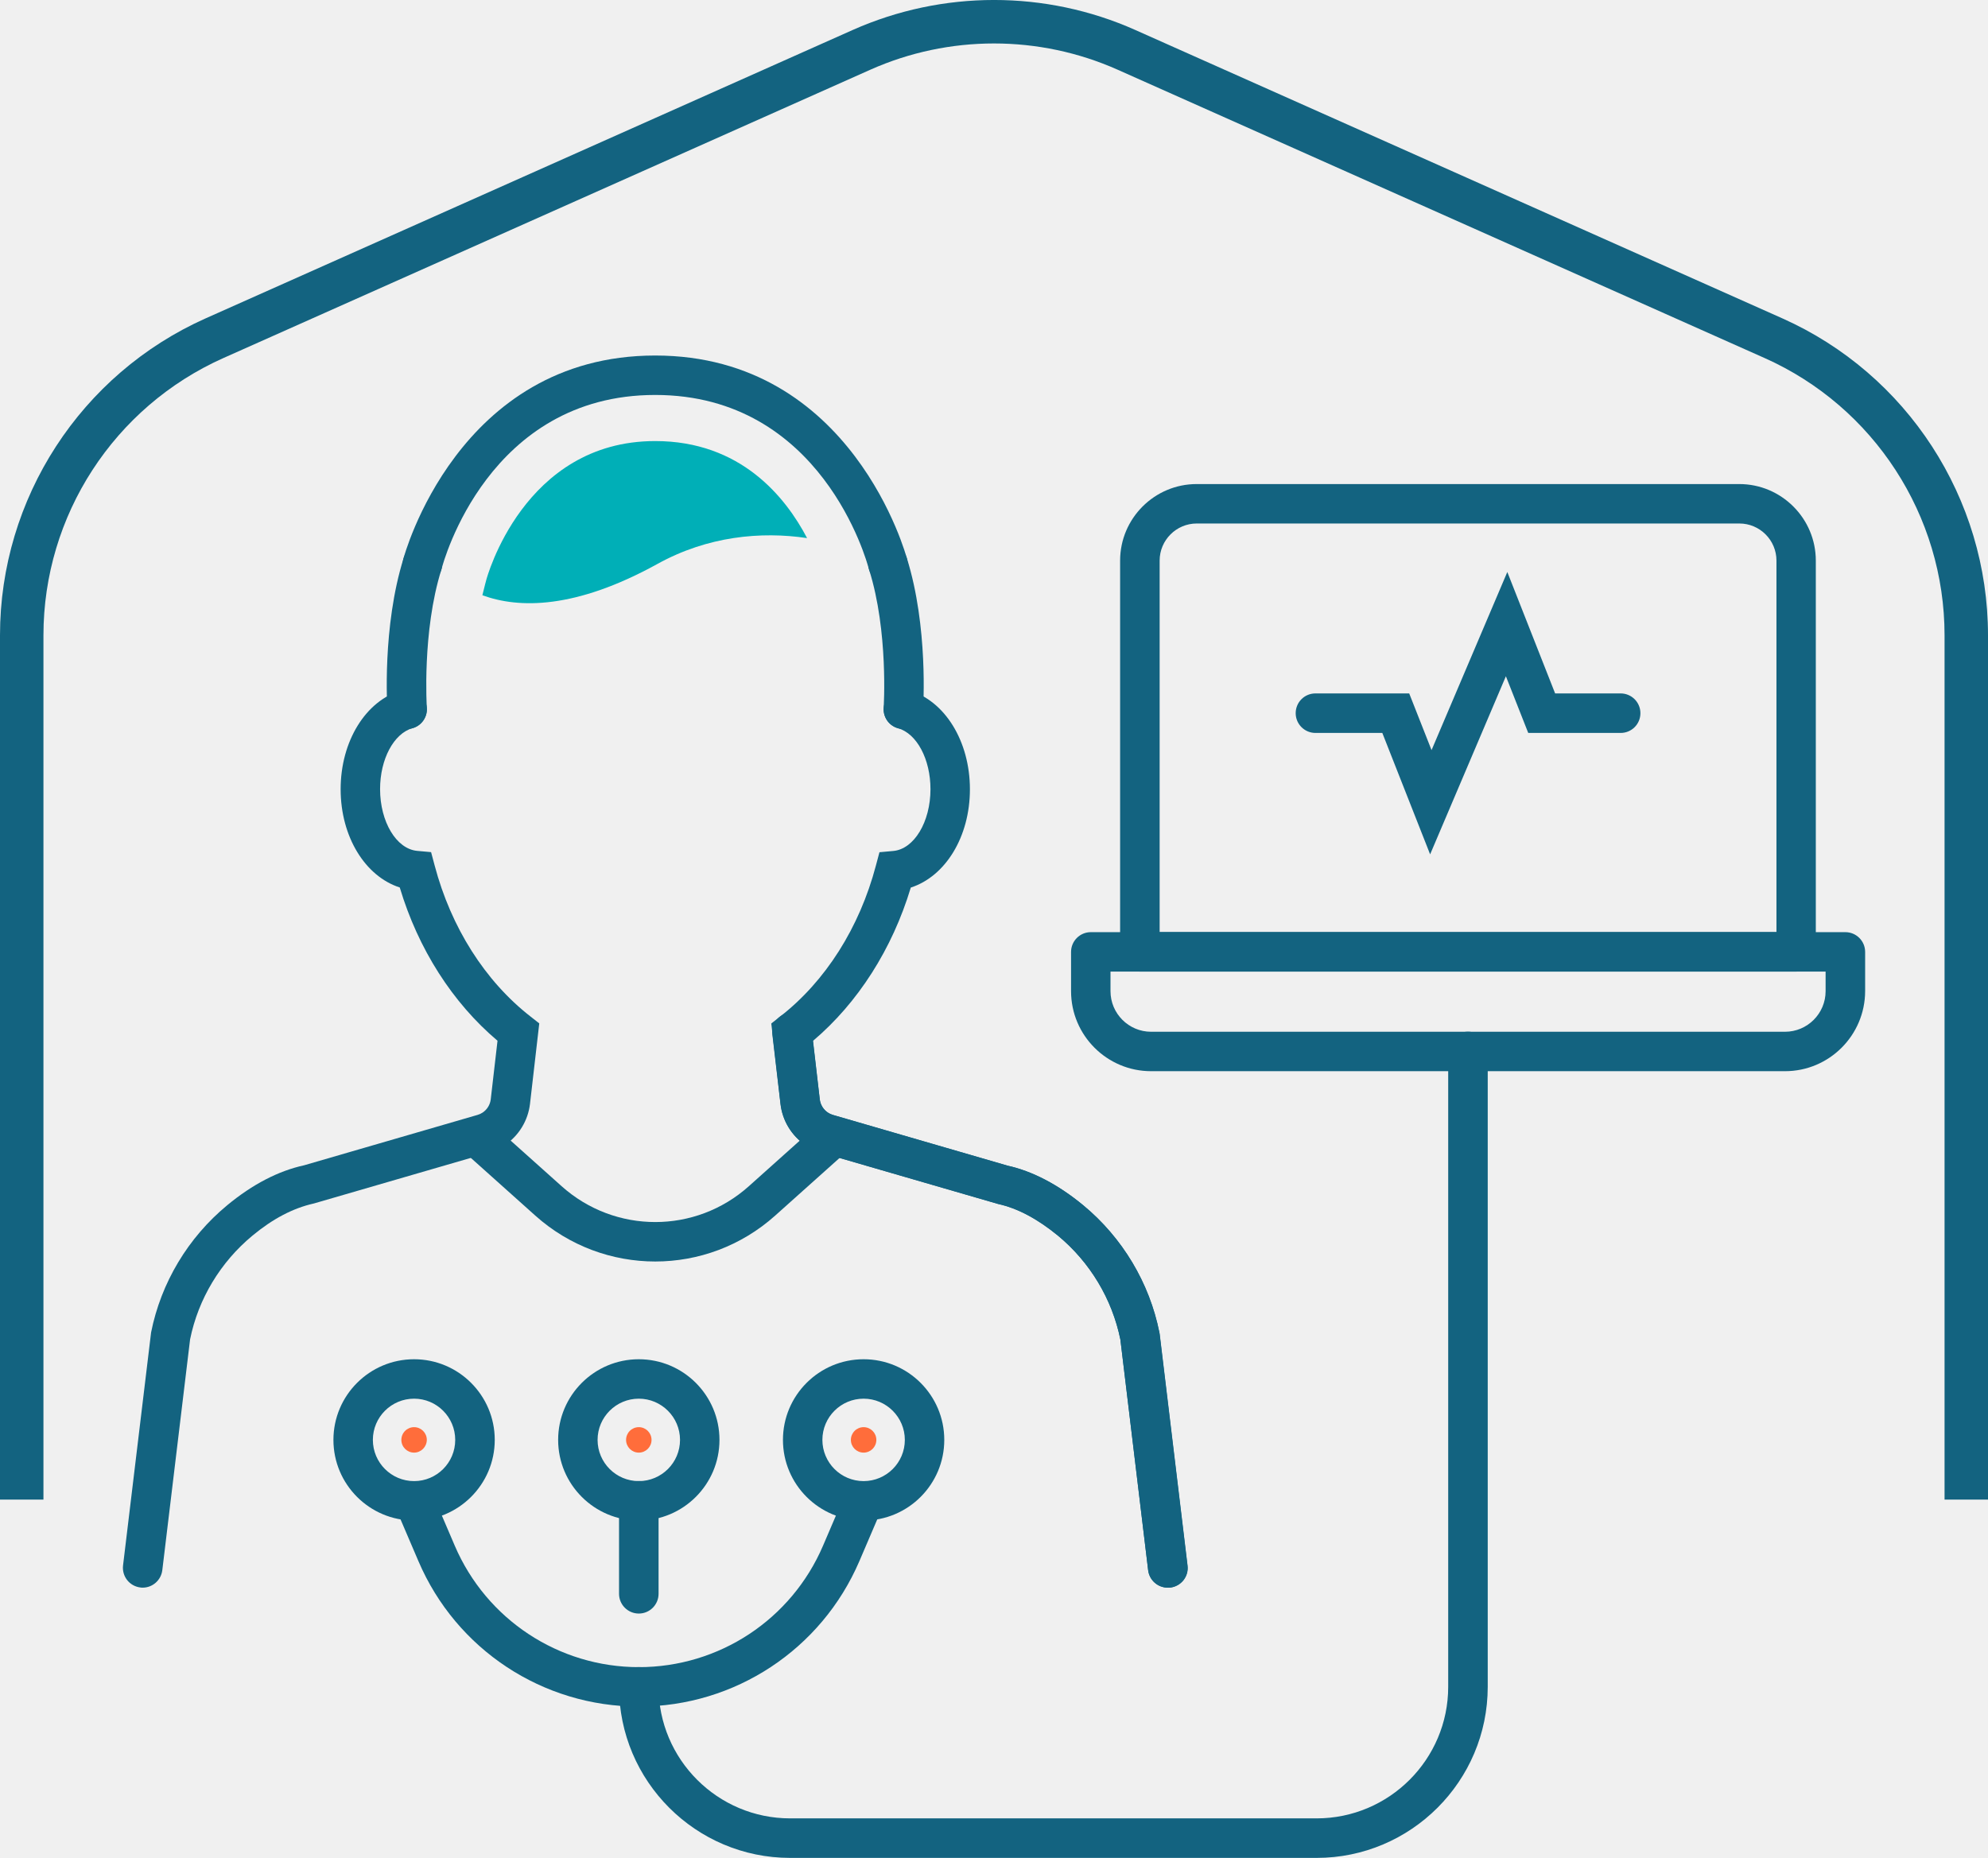
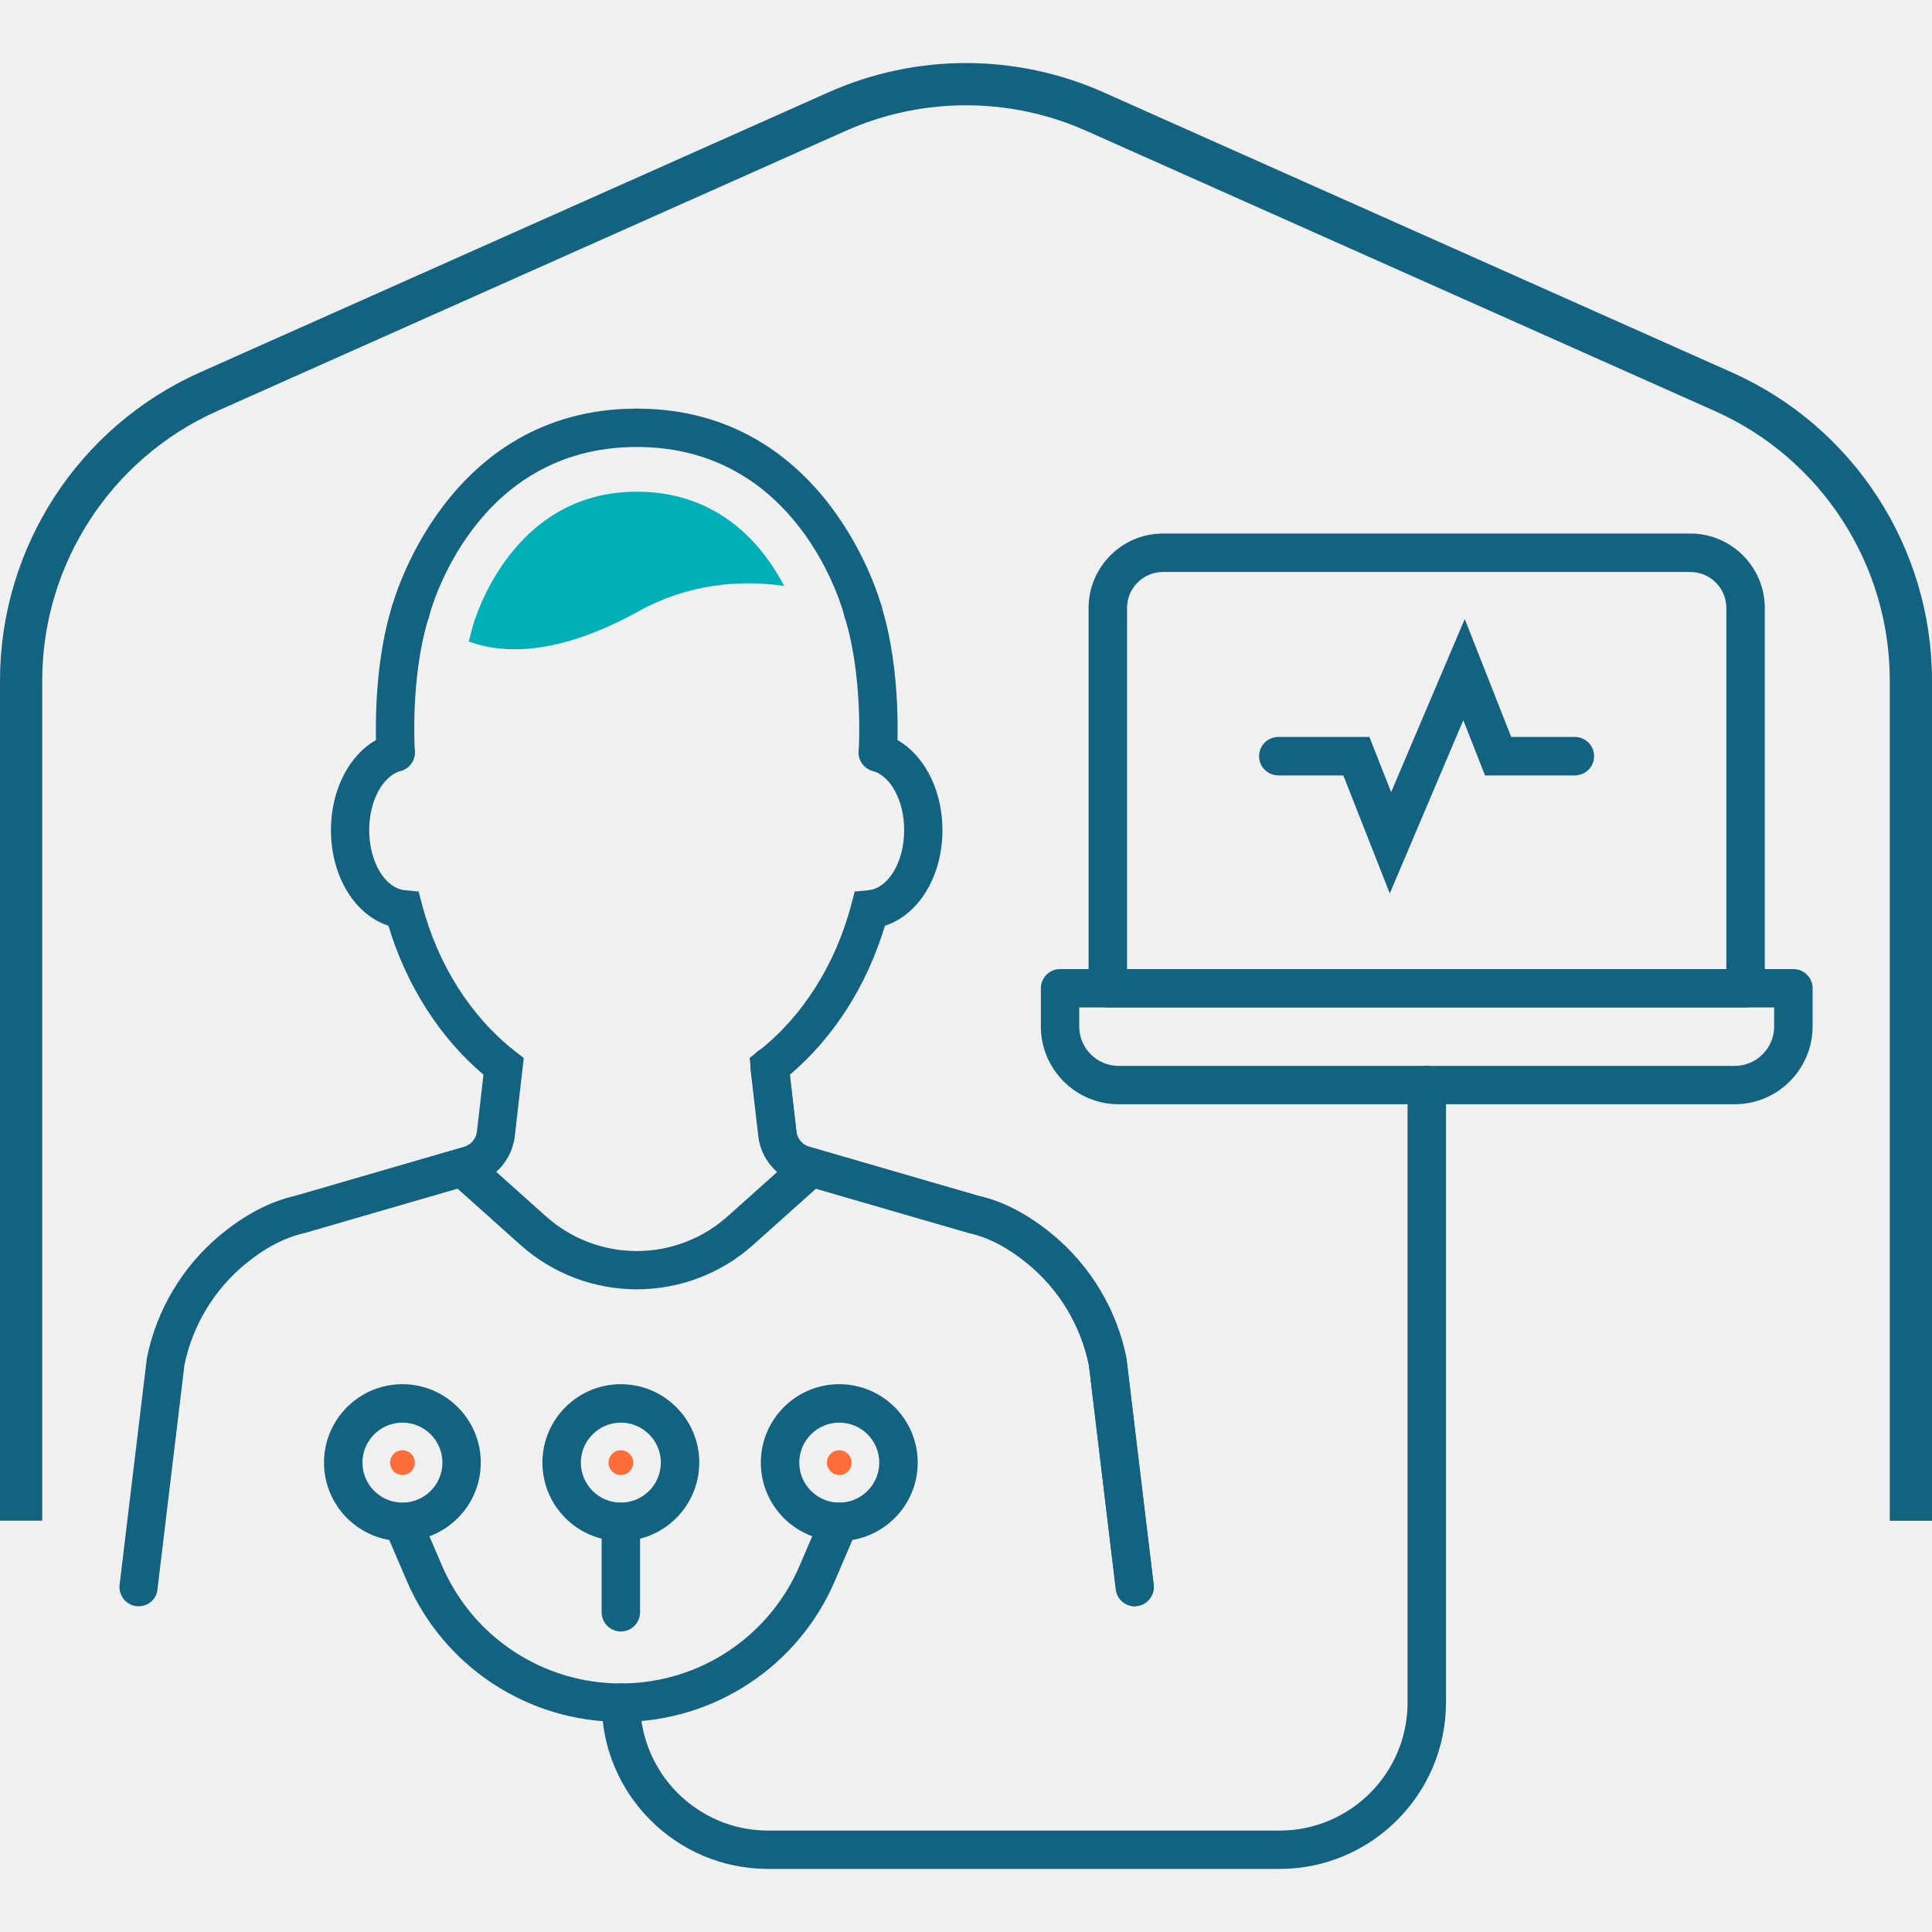
- <svg xmlns="http://www.w3.org/2000/svg" version="1.1" id="Capa_1" x="0px" y="0px" viewBox="0 0 223.29 208.72" style="enable-background:new 0 0 223.29 208.72;" xml:space="preserve">
+ <svg xmlns="http://www.w3.org/2000/svg" version="1.1" id="Capa_1" x="0px" y="0px" viewBox="0 0 200 200" style="enable-background:new 0 0 200 200;" xml:space="preserve">
  <style type="text/css">
	.st0{fill:#136380;}
	.st1{fill:#00AFB7;}
	.st2{fill:none;stroke:#344154;stroke-width:3;stroke-linecap:round;stroke-miterlimit:10;}
	.st3{fill:#FF6D3B;}
	.st4{fill:url(#SVGID_1_);}
	.st5{fill:url(#SVGID_2_);}
	.st6{fill:url(#SVGID_3_);}
	.st7{fill:url(#SVGID_4_);}
	.st8{fill:url(#SVGID_5_);}
	.st9{opacity:0.5;fill:url(#SVGID_6_);}
	.st10{fill:url(#SVGID_7_);}
+ 	.st11{fill:#FFFFFF;}
+ 	.st12{clip-path:url(#SVGID_9_);fill:#FFFFFF;}
+ 	.st13{fill-rule:evenodd;clip-rule:evenodd;fill:#FFFFFF;}
+ 	.st14{fill-rule:evenodd;clip-rule:evenodd;fill:#064627;}
+ 	.st15{fill-rule:evenodd;clip-rule:evenodd;fill:#70AC54;}
+ 	.st16{fill-rule:evenodd;clip-rule:evenodd;fill:#1F1A17;}
</style>
  <g>
    <g>
      <g>
-         <path class="st0" d="M160.63,95.98l-5.37-13.64h-7.51c-1.22,0-2.22-0.99-2.22-2.22s0.99-2.22,2.22-2.22h10.53l2.51,6.37     l8.51-20.01l5.37,13.64h7.36c1.22,0,2.22,0.99,2.22,2.22s-0.99,2.22-2.22,2.22h-10.38l-2.51-6.37L160.63,95.98z" />
+         <path class="st0" d="M143.87,92.49l-4.81-12.22h-6.73c-1.1,0-1.99-0.89-1.99-1.99c0-1.1,0.89-1.99,1.99-1.99h9.43l2.25,5.71     l7.62-17.92l4.81,12.21h6.59c1.1,0,1.99,0.89,1.99,1.99c0,1.1-0.89,1.99-1.99,1.99h-9.3l-2.25-5.71L143.87,92.49z" />
      </g>
      <g>
        <g id="XMLID_19_">
-           <path class="st0" d="M200.49,120.34h-71.2c-4.96,0-8.99-4.03-8.99-8.99v-4.41c0-1.22,0.99-2.22,2.22-2.22h84.75      c1.22,0,2.22,0.99,2.22,2.22v4.41C209.48,116.31,205.45,120.34,200.49,120.34z M124.73,109.15v2.2c0,2.51,2.04,4.56,4.56,4.56      h71.2c2.51,0,4.56-2.04,4.56-4.56v-2.2H124.73z" />
+           <path class="st0" d="M179.58,114.31H115.8c-4.44,0-8.05-3.61-8.05-8.05v-3.95c0-1.1,0.89-1.99,1.99-1.99h75.91      c1.1,0,1.99,0.89,1.99,1.99v3.95C187.63,110.7,184.02,114.31,179.58,114.31z M111.72,104.29v1.97c0,2.25,1.83,4.08,4.08,4.08      h63.78c2.25,0,4.08-1.83,4.08-4.08v-1.97H111.72z" />
        </g>
        <g id="XMLID_18_">
-           <path class="st0" d="M201.74,109.15h-73.71c-1.22,0-2.22-0.99-2.22-2.22V62.98c0-4.74,3.86-8.6,8.6-8.6h60.94      c4.74,0,8.6,3.86,8.6,8.6v43.95C203.96,108.16,202.96,109.15,201.74,109.15z M130.25,104.71h69.28V62.98      c0-2.3-1.87-4.17-4.17-4.17h-60.94c-2.3,0-4.17,1.87-4.17,4.17V104.71z" />
+           <path class="st0" d="M180.7,104.29h-66.02c-1.1,0-1.99-0.89-1.99-1.99V62.94c0-4.25,3.46-7.71,7.71-7.71h54.58      c4.25,0,7.71,3.46,7.71,7.71v39.37C182.68,103.4,181.79,104.29,180.7,104.29z M116.66,100.32h62.05V62.94      c0-2.06-1.67-3.73-3.73-3.73H120.4c-2.06,0-3.73,1.67-3.73,3.73V100.32z" />
        </g>
      </g>
    </g>
    <g>
      <g>
-         <path class="st0" d="M131.16,178.36c-1.11,0-2.06-0.83-2.2-1.95l-3.12-25.92c-0.93-4.56-3.42-8.7-7.01-11.67     c-2.29-1.88-4.54-3.08-6.69-3.55l-0.14-0.04l-19.69-5.72c-0.66-0.19-1.27-0.48-1.83-0.86c-1.57-1.06-2.6-2.75-2.82-4.64     l-0.91-7.79c-0.14-1.22,0.73-2.32,1.95-2.46c1.23-0.14,2.32,0.73,2.46,1.95l0.91,7.79c0.07,0.6,0.4,1.14,0.9,1.48     c0.18,0.12,0.37,0.21,0.58,0.27l19.62,5.7c2.82,0.63,5.68,2.13,8.49,4.44c4.4,3.64,7.44,8.72,8.55,14.3l0.03,0.17l3.13,26.01     c0.15,1.22-0.72,2.32-1.94,2.47C131.34,178.35,131.25,178.36,131.16,178.36z" />
+         <path class="st0" d="M117.48,166.28c-0.99,0-1.85-0.74-1.97-1.75l-2.79-23.22c-0.83-4.08-3.06-7.79-6.28-10.45     c-2.05-1.68-4.07-2.76-6-3.18l-0.13-0.03l-17.64-5.12c-0.59-0.17-1.14-0.43-1.64-0.77c-1.41-0.95-2.33-2.46-2.53-4.15l-0.81-6.98     c-0.13-1.09,0.65-2.08,1.74-2.2c1.11-0.13,2.08,0.65,2.2,1.74l0.81,6.98c0.06,0.54,0.36,1.02,0.81,1.32     c0.16,0.11,0.33,0.19,0.52,0.24l17.57,5.1c2.53,0.57,5.08,1.91,7.6,3.98c3.94,3.26,6.66,7.81,7.66,12.81l0.02,0.15l2.8,23.3     c0.13,1.09-0.65,2.08-1.74,2.21C117.64,166.27,117.56,166.28,117.48,166.28z" />
      </g>
      <g>
-         <path class="st0" d="M16.03,178.36c-0.09,0-0.18,0-0.27-0.02c-1.22-0.15-2.08-1.25-1.94-2.47l3.15-26.18     c1.11-5.58,4.15-10.66,8.56-14.3c2.83-2.34,5.74-3.85,8.63-4.48l19.48-5.66c0.21-0.06,0.4-0.15,0.58-0.27     c0.5-0.34,0.83-0.88,0.9-1.48l0.76-6.58c-5.06-4.28-8.91-10.31-10.98-17.22c-3.88-1.25-6.64-5.69-6.64-11.04     c0-5.39,2.82-9.96,6.86-11.12c1.17-0.33,2.41,0.35,2.74,1.52c0.34,1.18-0.35,2.4-1.52,2.74c-2.11,0.6-3.65,3.48-3.65,6.85     c0,3.68,1.83,6.73,4.18,6.94l1.55,0.14l0.4,1.5c1.84,6.96,5.66,12.99,10.77,16.97l0.98,0.77l-1.04,9.03     c-0.22,1.89-1.25,3.58-2.83,4.65c-0.56,0.38-1.17,0.66-1.82,0.85l-19.62,5.7c-2.34,0.52-4.62,1.72-6.9,3.61     c-3.6,2.98-6.09,7.11-7.01,11.66l-3.12,25.93C18.09,177.53,17.13,178.36,16.03,178.36z" />
+         <path class="st0" d="M14.36,166.28c-0.08,0-0.16,0-0.24-0.01c-1.09-0.13-1.87-1.12-1.74-2.21l2.82-23.45     c0.99-5,3.71-9.55,7.66-12.81c2.54-2.09,5.14-3.44,7.73-4.02l17.45-5.07c0.18-0.05,0.36-0.14,0.52-0.24     c0.45-0.3,0.74-0.79,0.81-1.33l0.68-5.89c-4.53-3.83-7.98-9.24-9.84-15.42c-3.47-1.12-5.95-5.1-5.95-9.89     c0-4.83,2.53-8.92,6.15-9.96c1.05-0.3,2.15,0.31,2.45,1.37c0.3,1.06-0.31,2.15-1.37,2.45c-1.89,0.54-3.27,3.12-3.27,6.14     c0,3.3,1.64,6.03,3.74,6.22l1.38,0.13l0.35,1.35c1.64,6.24,5.07,11.63,9.65,15.2l0.88,0.69l-0.93,8.09     c-0.2,1.69-1.12,3.21-2.53,4.16c-0.5,0.34-1.05,0.59-1.63,0.76l-17.58,5.1c-2.1,0.47-4.13,1.54-6.18,3.23     c-3.23,2.67-5.45,6.37-6.28,10.45l-2.79,23.22C16.2,165.54,15.35,166.28,14.36,166.28z" />
      </g>
    </g>
    <g>
-       <path class="st0" d="M45.73,81.9c-1.15,0-2.13-0.9-2.21-2.07c-0.03-0.38-0.61-9.42,1.82-17.15c0.37-1.17,1.61-1.82,2.78-1.45    c1.17,0.37,1.82,1.61,1.45,2.78c-2.18,6.95-1.63,15.43-1.63,15.52c0.09,1.22-0.84,2.28-2.06,2.36    C45.83,81.89,45.78,81.9,45.73,81.9z" />
+       <path class="st0" d="M40.96,79.88c-1.03,0-1.91-0.8-1.98-1.85c-0.02-0.34-0.55-8.43,1.63-15.36c0.33-1.05,1.44-1.63,2.49-1.3    c1.05,0.33,1.63,1.44,1.3,2.49c-1.96,6.22-1.46,13.82-1.46,13.9c0.08,1.09-0.75,2.04-1.85,2.12    C41.05,79.88,41.01,79.88,40.96,79.88z" />
    </g>
    <g>
      <g>
-         <path class="st0" d="M131.16,178.36c-1.11,0-2.06-0.83-2.2-1.95l-3.12-25.93c-0.92-4.55-3.41-8.69-7.01-11.67     c-2.29-1.88-4.56-3.09-6.76-3.57l-19.76-5.73c-0.65-0.19-1.26-0.48-1.82-0.85c-1.58-1.06-2.61-2.76-2.82-4.65l-1.04-9.03     l0.98-0.77c5.11-3.97,8.93-10,10.77-16.97l0.4-1.5l1.55-0.14c2.34-0.21,4.18-3.26,4.18-6.94c0-3.37-1.53-6.25-3.65-6.85     c-1.18-0.33-1.86-1.56-1.52-2.74c0.33-1.18,1.56-1.86,2.74-1.52c4.04,1.15,6.86,5.72,6.86,11.12c0,5.35-2.76,9.79-6.64,11.04     c-2.08,6.9-5.93,12.94-10.98,17.22l0.76,6.58c0.07,0.6,0.4,1.14,0.9,1.48c0.18,0.12,0.37,0.21,0.58,0.27l19.62,5.7     c2.75,0.6,5.66,2.11,8.49,4.45c4.41,3.65,7.45,8.72,8.56,14.3l0.03,0.17l3.13,26.01c0.15,1.22-0.72,2.32-1.94,2.47     C131.34,178.35,131.25,178.36,131.16,178.36z" />
+         <path class="st0" d="M117.48,166.28c-0.99,0-1.85-0.74-1.97-1.75l-2.79-23.22c-0.83-4.07-3.05-7.78-6.28-10.45     c-2.05-1.69-4.08-2.76-6.05-3.2l-17.7-5.13c-0.58-0.17-1.13-0.43-1.63-0.76c-1.41-0.95-2.34-2.47-2.53-4.16l-0.93-8.09l0.88-0.69     c4.58-3.56,8-8.96,9.65-15.2l0.35-1.34l1.38-0.13c2.1-0.19,3.74-2.92,3.74-6.22c0-3.02-1.37-5.6-3.27-6.14     c-1.06-0.3-1.67-1.4-1.37-2.45c0.3-1.06,1.4-1.67,2.45-1.37c3.62,1.03,6.15,5.13,6.15,9.96c0,4.79-2.47,8.77-5.95,9.89     c-1.86,6.18-5.31,11.59-9.84,15.42l0.68,5.9c0.06,0.54,0.35,1.02,0.8,1.32c0.16,0.11,0.33,0.19,0.52,0.24l17.57,5.1     c2.46,0.54,5.07,1.89,7.6,3.98c3.95,3.27,6.68,7.81,7.67,12.81l0.02,0.15l2.8,23.3c0.13,1.09-0.65,2.08-1.74,2.21     C117.64,166.27,117.56,166.28,117.48,166.28z" />
      </g>
    </g>
    <g>
-       <path class="st0" d="M101.46,81.9c-0.05,0-0.1,0-0.15-0.01c-1.22-0.08-2.14-1.14-2.06-2.36c0.01-0.09,0.55-8.6-1.63-15.52    c-0.37-1.17,0.28-2.41,1.45-2.78c1.17-0.37,2.41,0.28,2.78,1.45c2.43,7.74,1.85,16.77,1.82,17.15    C103.59,81,102.62,81.9,101.46,81.9z" />
+       <path class="st0" d="M90.88,79.88c-0.05,0-0.09,0-0.14-0.01c-1.09-0.08-1.92-1.02-1.85-2.12c0.01-0.08,0.49-7.7-1.46-13.9    c-0.33-1.05,0.25-2.16,1.3-2.49c1.05-0.33,2.16,0.25,2.49,1.3c2.18,6.93,1.65,15.02,1.63,15.36    C92.79,79.08,91.91,79.88,90.88,79.88z" />
    </g>
    <g>
-       <path class="st0" d="M73.6,141.72c-4.82,0-9.64-1.72-13.48-5.16l-7.64-6.84c-0.91-0.82-0.99-2.22-0.17-3.13    c0.82-0.91,2.21-0.99,3.13-0.17l7.64,6.84c6,5.37,15.04,5.37,21.03,0l7.64-6.84c0.92-0.82,2.32-0.74,3.13,0.17    c0.82,0.91,0.74,2.32-0.17,3.13l-7.64,6.84C83.23,140,78.41,141.72,73.6,141.72z" />
+       <path class="st0" d="M65.92,133.47c-4.31,0-8.63-1.54-12.07-4.62l-6.84-6.12c-0.82-0.73-0.89-1.99-0.15-2.8    c0.73-0.81,1.98-0.89,2.8-0.15l6.84,6.12c5.37,4.81,13.47,4.81,18.84,0l6.84-6.12c0.82-0.73,2.07-0.66,2.8,0.15    c0.73,0.82,0.66,2.07-0.15,2.8l-6.84,6.12C74.55,131.93,70.23,133.47,65.92,133.47z" />
    </g>
    <g>
-       <path class="st0" d="M147.88,208.72H88.75c-10.6,0-19.22-8.62-19.22-19.22c0-1.22,0.99-2.22,2.22-2.22s2.22,0.99,2.22,2.22    c0,8.15,6.63,14.78,14.78,14.78h59.13c8.15,0,14.78-6.63,14.78-14.78v-71.38c0-1.22,0.99-2.22,2.22-2.22s2.22,0.99,2.22,2.22    v71.38C167.1,200.09,158.48,208.72,147.88,208.72z" />
+       <path class="st0" d="M132.46,193.47H79.5c-9.49,0-17.21-7.72-17.21-17.21c0-1.1,0.89-1.99,1.99-1.99c1.1,0,1.99,0.89,1.99,1.99    c0,7.3,5.94,13.24,13.24,13.24h52.96c7.3,0,13.24-5.94,13.24-13.24v-63.93c0-1.1,0.89-1.99,1.99-1.99c1.1,0,1.99,0.89,1.99,1.99    v63.93C149.67,185.75,141.95,193.47,132.46,193.47z" />
    </g>
    <g>
-       <path class="st0" d="M46.51,170.82c-5,0-9.06-4.06-9.06-9.06c0-5,4.06-9.06,9.06-9.06c5,0,9.06,4.06,9.06,9.06    C55.57,166.76,51.5,170.82,46.51,170.82z M46.51,157.13c-2.55,0-4.63,2.07-4.63,4.63c0,2.55,2.07,4.63,4.63,4.63    c2.55,0,4.62-2.07,4.62-4.63C51.13,159.21,49.06,157.13,46.51,157.13z" />
+       <path class="st0" d="M41.66,159.53c-4.48,0-8.12-3.64-8.12-8.12c0-4.48,3.64-8.12,8.12-8.12c4.47,0,8.11,3.64,8.11,8.12    C49.77,155.89,46.13,159.53,41.66,159.53z M41.66,147.27c-2.28,0-4.14,1.86-4.14,4.14c0,2.28,1.86,4.14,4.14,4.14    c2.28,0,4.14-1.86,4.14-4.14C45.8,149.13,43.94,147.27,41.66,147.27z" />
    </g>
    <g>
-       <path class="st3" d="M46.51,163.19c-0.79,0-1.43-0.64-1.43-1.43c0-0.79,0.64-1.43,1.43-1.43c0.79,0,1.43,0.64,1.43,1.43    C47.93,162.55,47.29,163.19,46.51,163.19z" />
+       <path class="st3" d="M41.66,152.69c-0.7,0-1.28-0.57-1.28-1.28c0-0.71,0.57-1.28,1.28-1.28s1.28,0.57,1.28,1.28    C42.93,152.12,42.36,152.69,41.66,152.69z" />
    </g>
    <g>
-       <path class="st3" d="M71.75,163.19c-0.79,0-1.43-0.64-1.43-1.43c0-0.79,0.64-1.43,1.43-1.43c0.79,0,1.43,0.64,1.43,1.43    C73.18,162.55,72.54,163.19,71.75,163.19z" />
+       <path class="st3" d="M64.27,152.69c-0.7,0-1.28-0.57-1.28-1.28c0-0.71,0.57-1.28,1.28-1.28c0.71,0,1.28,0.57,1.28,1.28    C65.55,152.12,64.97,152.69,64.27,152.69z" />
    </g>
    <g>
-       <path class="st3" d="M97,163.19c-0.79,0-1.43-0.64-1.43-1.43c0-0.79,0.64-1.43,1.43-1.43c0.79,0,1.43,0.64,1.43,1.43    C98.43,162.55,97.79,163.19,97,163.19z" />
+       <path class="st3" d="M86.88,152.69c-0.7,0-1.28-0.57-1.28-1.28c0-0.71,0.57-1.28,1.28-1.28c0.7,0,1.28,0.57,1.28,1.28    C88.16,152.12,87.59,152.69,86.88,152.69z" />
    </g>
    <g>
-       <path class="st0" d="M71.75,170.82c-5,0-9.06-4.06-9.06-9.06c0-5,4.06-9.06,9.06-9.06c5,0,9.06,4.06,9.06,9.06    C80.81,166.76,76.75,170.82,71.75,170.82z M71.75,157.13c-2.55,0-4.63,2.07-4.63,4.63c0,2.55,2.07,4.63,4.63,4.63    c2.55,0,4.63-2.07,4.63-4.63C76.38,159.21,74.3,157.13,71.75,157.13z" />
+       <path class="st0" d="M64.27,159.53c-4.48,0-8.12-3.64-8.12-8.12c0-4.48,3.64-8.12,8.12-8.12s8.12,3.64,8.12,8.12    C72.38,155.89,68.74,159.53,64.27,159.53z M64.27,147.27c-2.28,0-4.14,1.86-4.14,4.14c0,2.28,1.86,4.14,4.14,4.14    c2.28,0,4.14-1.86,4.14-4.14C68.41,149.13,66.55,147.27,64.27,147.27z" />
    </g>
    <g>
-       <path class="st0" d="M97,170.82c-5,0-9.06-4.06-9.06-9.06c0-5,4.06-9.06,9.06-9.06c5,0,9.06,4.06,9.06,9.06    C106.06,166.76,102,170.82,97,170.82z M97,157.13c-2.55,0-4.63,2.07-4.63,4.63c0,2.55,2.07,4.63,4.63,4.63    c2.55,0,4.63-2.07,4.63-4.63C101.63,159.21,99.55,157.13,97,157.13z" />
+       <path class="st0" d="M86.88,159.53c-4.48,0-8.12-3.64-8.12-8.12c0-4.48,3.64-8.12,8.12-8.12c4.48,0,8.12,3.64,8.12,8.12    C95,155.89,91.36,159.53,86.88,159.53z M86.88,147.27c-2.28,0-4.14,1.86-4.14,4.14c0,2.28,1.86,4.14,4.14,4.14    c2.28,0,4.14-1.86,4.14-4.14C91.03,149.13,89.17,147.27,86.88,147.27z" />
    </g>
    <g>
-       <path class="st0" d="M71.75,191.72c-10.79,0-20.51-6.41-24.75-16.33l-2.53-5.91c-0.48-1.13,0.04-2.43,1.17-2.91    c1.13-0.48,2.43,0.04,2.91,1.17l2.53,5.91c3.55,8.28,11.66,13.64,20.68,13.64c9.01,0,17.13-5.35,20.68-13.64l2.53-5.91    c0.48-1.12,1.78-1.64,2.91-1.17c1.12,0.48,1.65,1.79,1.17,2.91l-2.53,5.91C92.26,185.31,82.54,191.72,71.75,191.72z" />
+       <path class="st0" d="M64.27,178.25c-9.66,0-18.37-5.74-22.17-14.62l-2.27-5.3c-0.43-1.01,0.04-2.18,1.04-2.61    c1.01-0.43,2.18,0.04,2.61,1.04l2.27,5.3c3.18,7.42,10.45,12.21,18.52,12.21c8.07,0,15.34-4.79,18.52-12.22l2.27-5.3    c0.43-1.01,1.59-1.47,2.61-1.04c1.01,0.43,1.48,1.6,1.04,2.61l-2.27,5.3C82.64,172.51,73.93,178.25,64.27,178.25z" />
    </g>
    <g>
-       <path class="st0" d="M71.75,181.27c-1.22,0-2.22-0.99-2.22-2.22V168.6c0-1.22,0.99-2.22,2.22-2.22s2.22,0.99,2.22,2.22v10.45    C73.97,180.27,72.98,181.27,71.75,181.27z" />
+       <path class="st0" d="M64.27,168.89c-1.1,0-1.99-0.89-1.99-1.99v-9.36c0-1.1,0.89-1.99,1.99-1.99c1.1,0,1.99,0.89,1.99,1.99v9.36    C66.26,168,65.37,168.89,64.27,168.89z" />
    </g>
    <g>
-       <path class="st0" d="M99.73,65.56c-0.99,0-1.89-0.67-2.15-1.67c-0.22-0.84-5.3-19.52-23.99-19.52    c-18.71,0-23.78,18.73-23.99,19.53c-0.31,1.19-1.52,1.9-2.7,1.59c-1.19-0.3-1.9-1.51-1.6-2.69c0.06-0.23,6.09-22.86,28.29-22.86    s28.23,22.63,28.29,22.86c0.3,1.19-0.41,2.39-1.6,2.7C100.1,65.54,99.92,65.56,99.73,65.56z" />
+       <path class="st0" d="M89.33,65.25c-0.89,0-1.69-0.6-1.92-1.49c-0.19-0.75-4.74-17.49-21.49-17.49c-16.76,0-21.3,16.77-21.49,17.49    c-0.28,1.06-1.36,1.7-2.42,1.43c-1.06-0.27-1.7-1.35-1.43-2.41c0.05-0.2,5.46-20.48,25.34-20.48s25.29,20.27,25.34,20.48    c0.27,1.06-0.37,2.14-1.43,2.42C89.66,65.23,89.49,65.25,89.33,65.25z" />
    </g>
    <g>
-       <path class="st1" d="M73.59,49.55c-14.81,0-18.94,15.47-18.98,15.63c0,0-0.18,0.65-0.43,1.69c4.09,1.5,10.41,1.59,19.67-3.52    c5.64-3.12,11.63-3.67,16.8-2.9C88.21,55.8,83.17,49.55,73.59,49.55z" />
+       <path class="st1" d="M65.92,50.9c-13.27,0-16.96,13.86-17,14c0,0-0.16,0.58-0.39,1.51c3.66,1.34,9.32,1.43,17.61-3.15    c5.05-2.79,10.42-3.29,15.04-2.6C79.01,56.5,74.49,50.9,65.92,50.9z" />
    </g>
    <g>
-       <path class="st0" d="M223.29,168.47h-4.88v-97.1c0-13.45-7.94-25.68-20.22-31.15L125.53,7.83c-8.82-3.93-18.95-3.93-27.77,0    L25.1,40.22C12.81,45.7,4.88,57.92,4.88,71.37v97.1H0v-97.1C0,56,9.07,42.02,23.11,35.76L95.77,3.37c10.09-4.49,21.66-4.5,31.75,0    l72.66,32.39c14.04,6.26,23.11,20.24,23.11,35.61V168.47z" />
+       <path class="st0" d="M200,157.43h-4.37V70.45c0-12.05-7.11-23-18.11-27.9l-65.08-29.01c-7.9-3.52-16.97-3.52-24.88,0L22.48,42.55    c-11,4.91-18.11,15.86-18.11,27.9v86.97H0V70.45c0-13.77,8.13-26.29,20.7-31.9L85.78,9.55c9.04-4.03,19.4-4.03,28.44,0    l65.08,29.01c12.58,5.61,20.7,18.13,20.7,31.9V157.43z" />
    </g>
  </g>
</svg>
